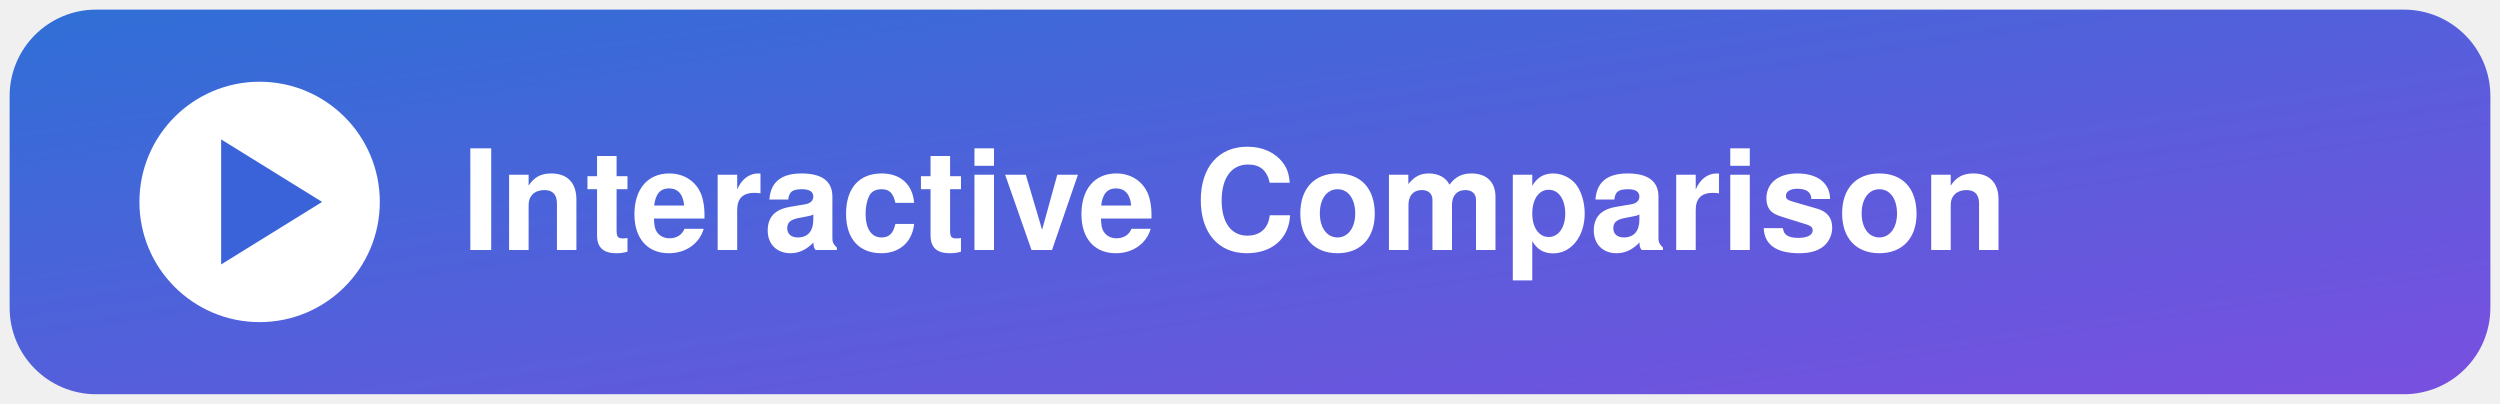
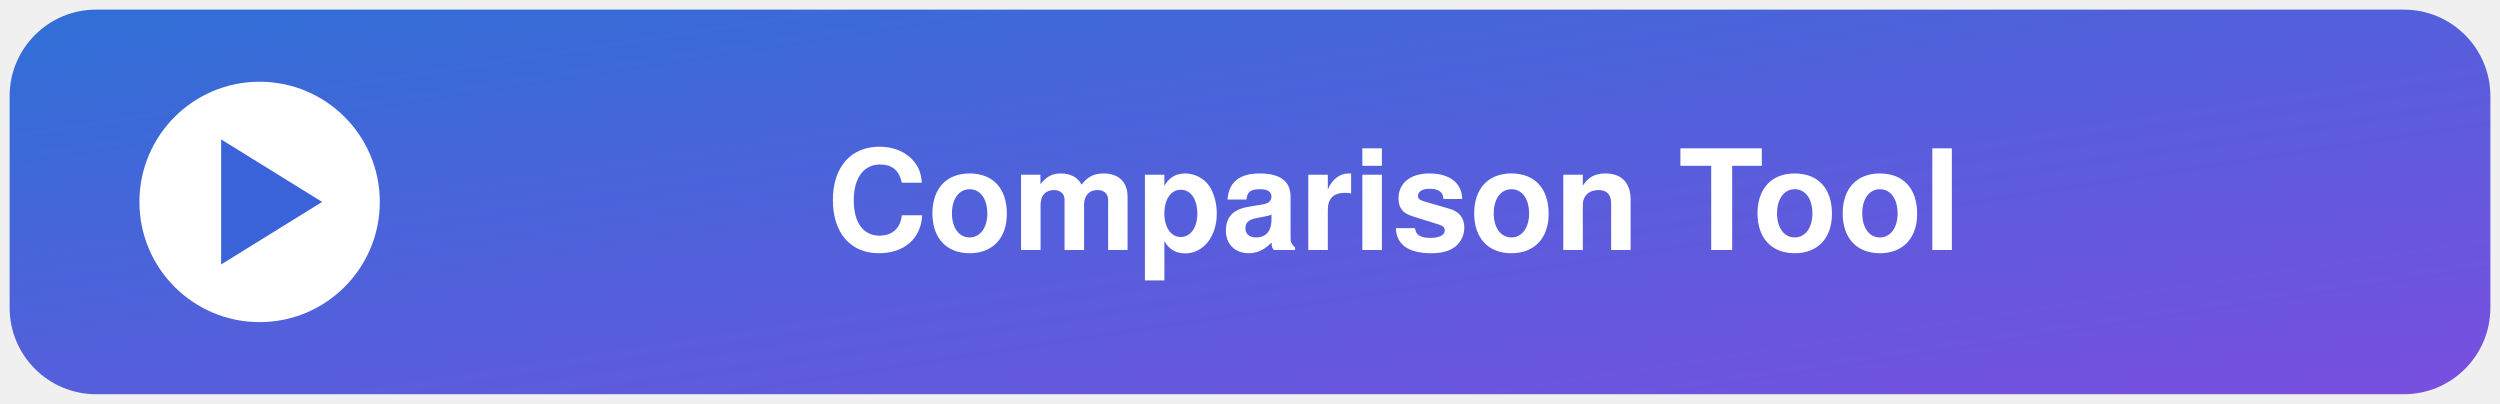
<svg xmlns="http://www.w3.org/2000/svg" width="520" height="84" viewBox="0 0 520 84">
  <defs>
    <linearGradient id="g" x1="0" x2="1" y1="0" y2="1">
      <stop offset="0" stop-color="#2f6fd6" />
      <stop offset="1" stop-color="#7a4fe0" />
    </linearGradient>
  </defs>
  <rect x="2" y="2" width="516" height="80" rx="18" fill="url(#g)" />
  <circle cx="54" cy="42" r="25" fill="#ffffff" />
  <path d="M46 29 L67 42 L46 55 Z" fill="#3b63d9" />
-   <text x="96" y="52" font-family="Segoe UI, Helvetica, Arial, sans-serif" font-size="29" font-weight="700" fill="#ffffff">Interactive Comparison</text>
+   <text x="290" y="52" text-anchor="middle" font-family="Segoe UI, Helvetica, Arial, sans-serif" font-size="29" font-weight="700" fill="#ffffff">Comparison Tool</text>
</svg>
